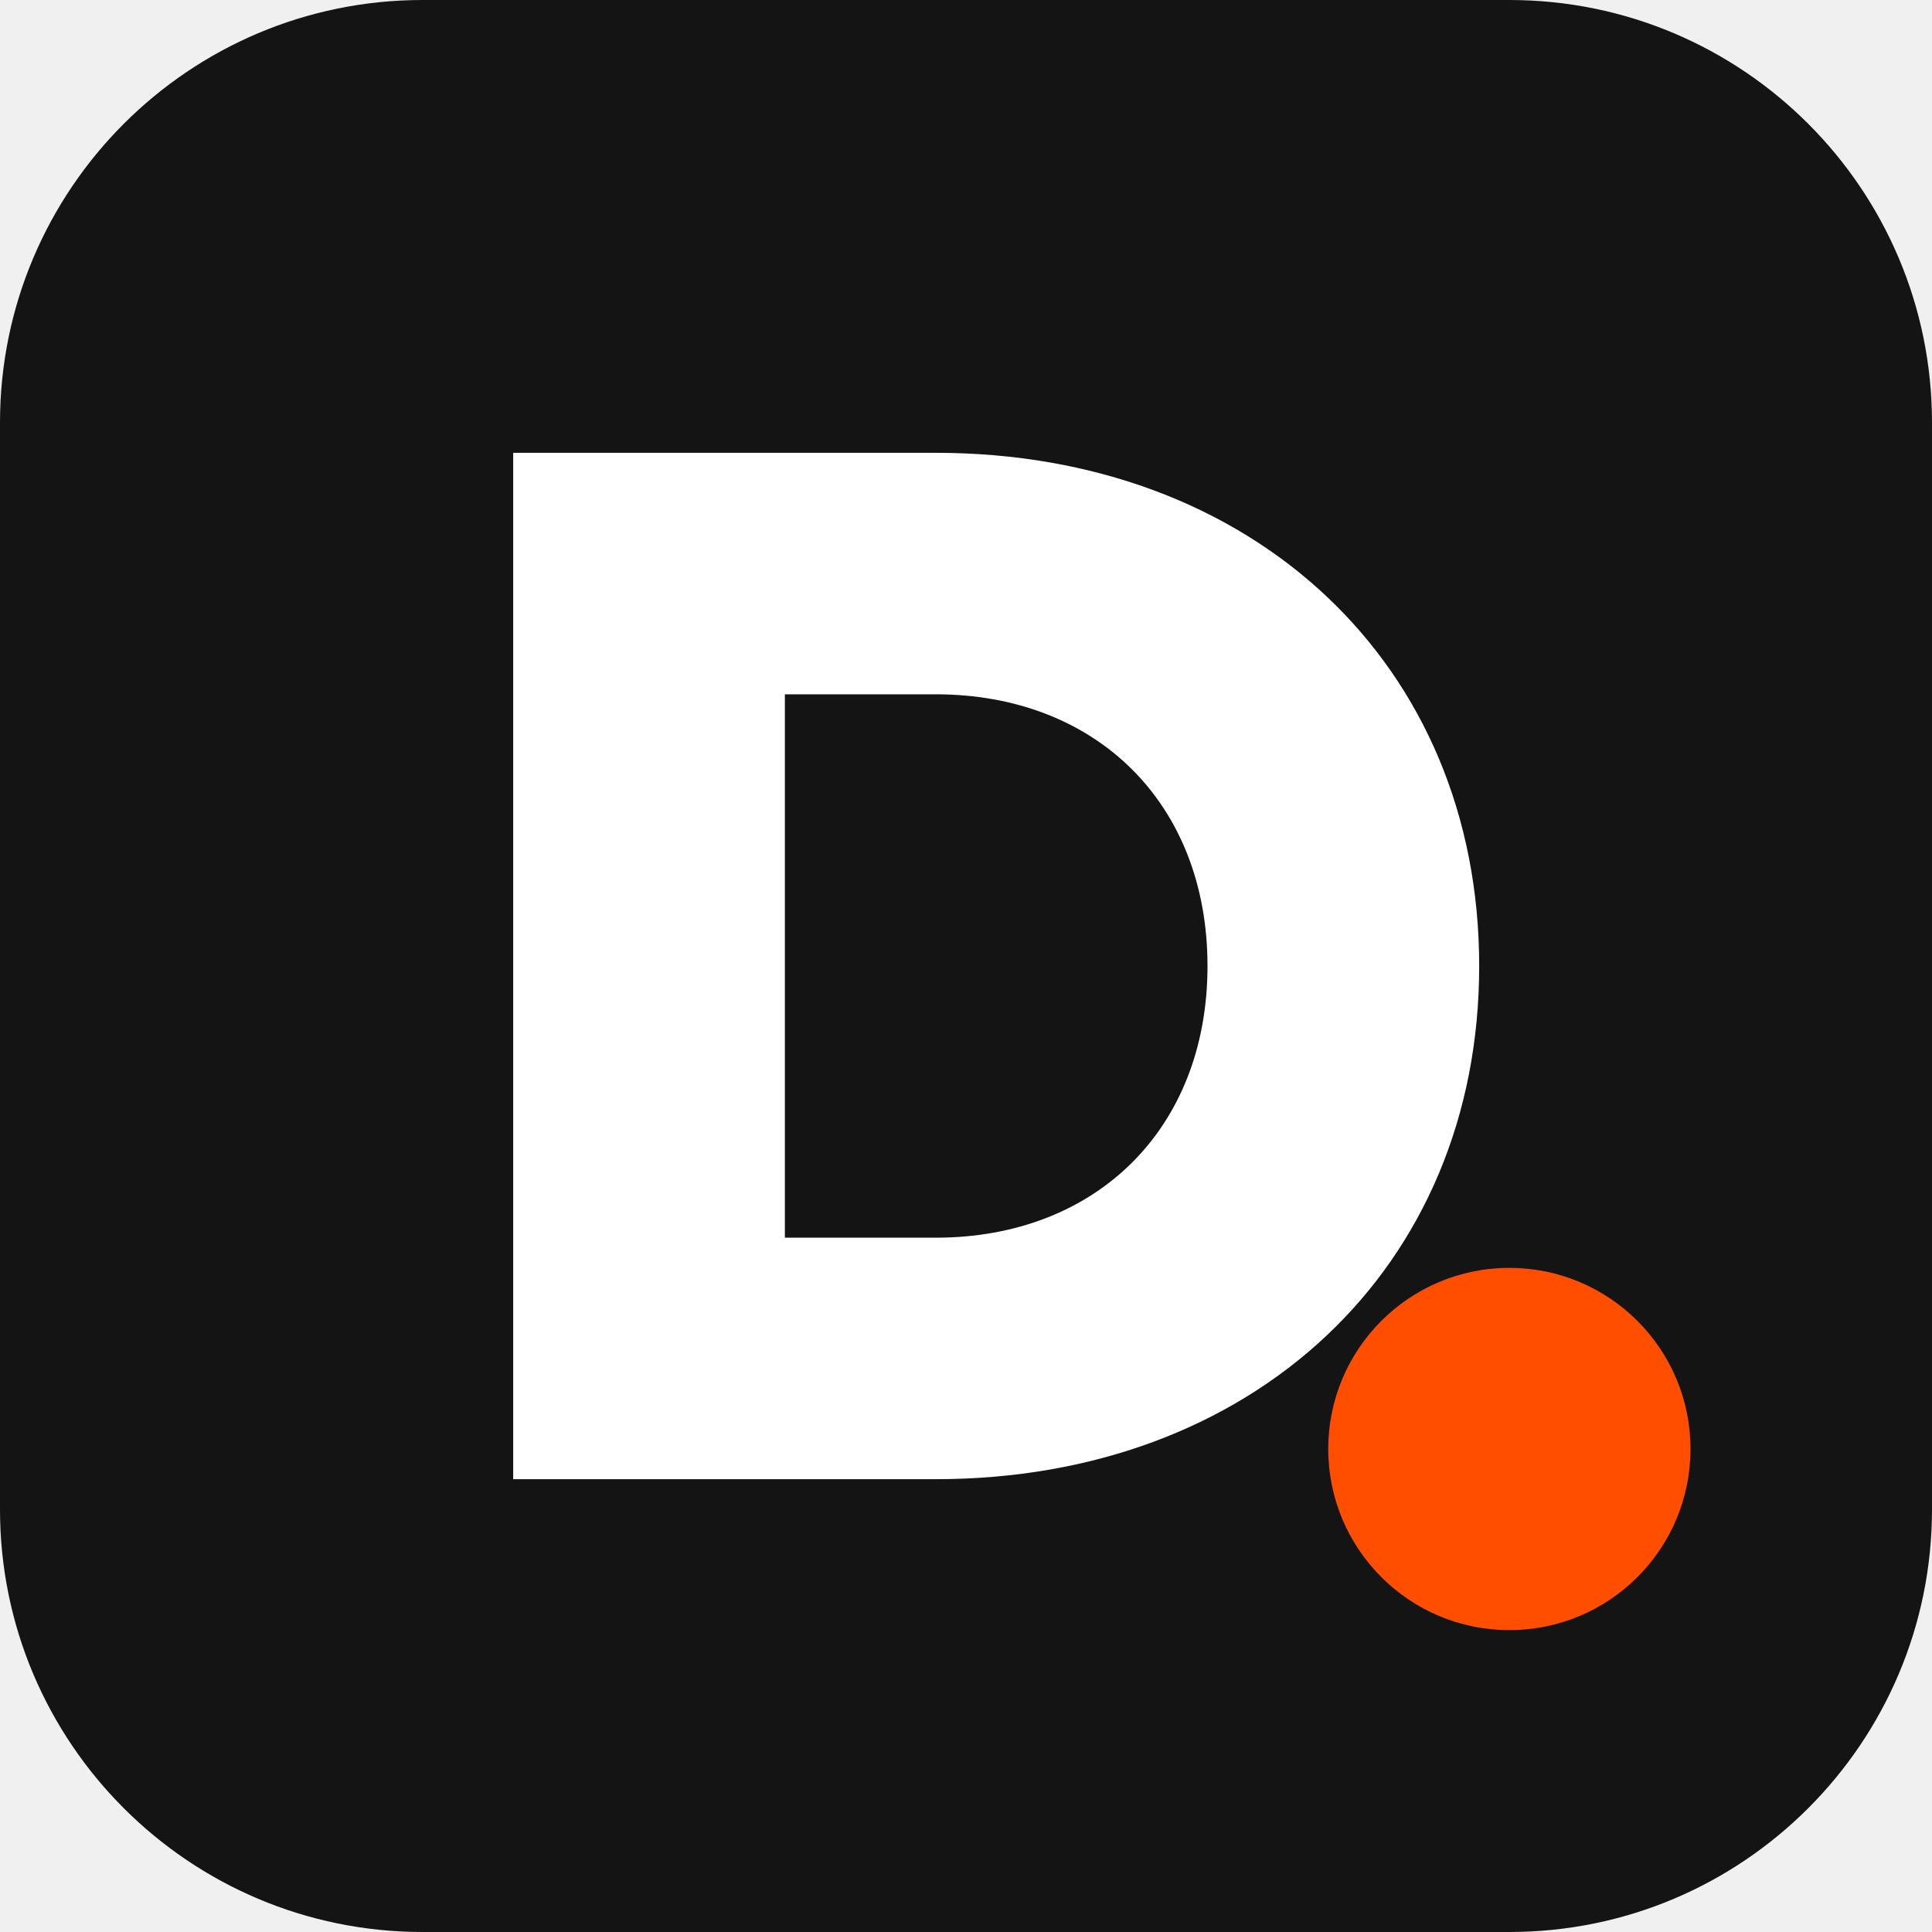
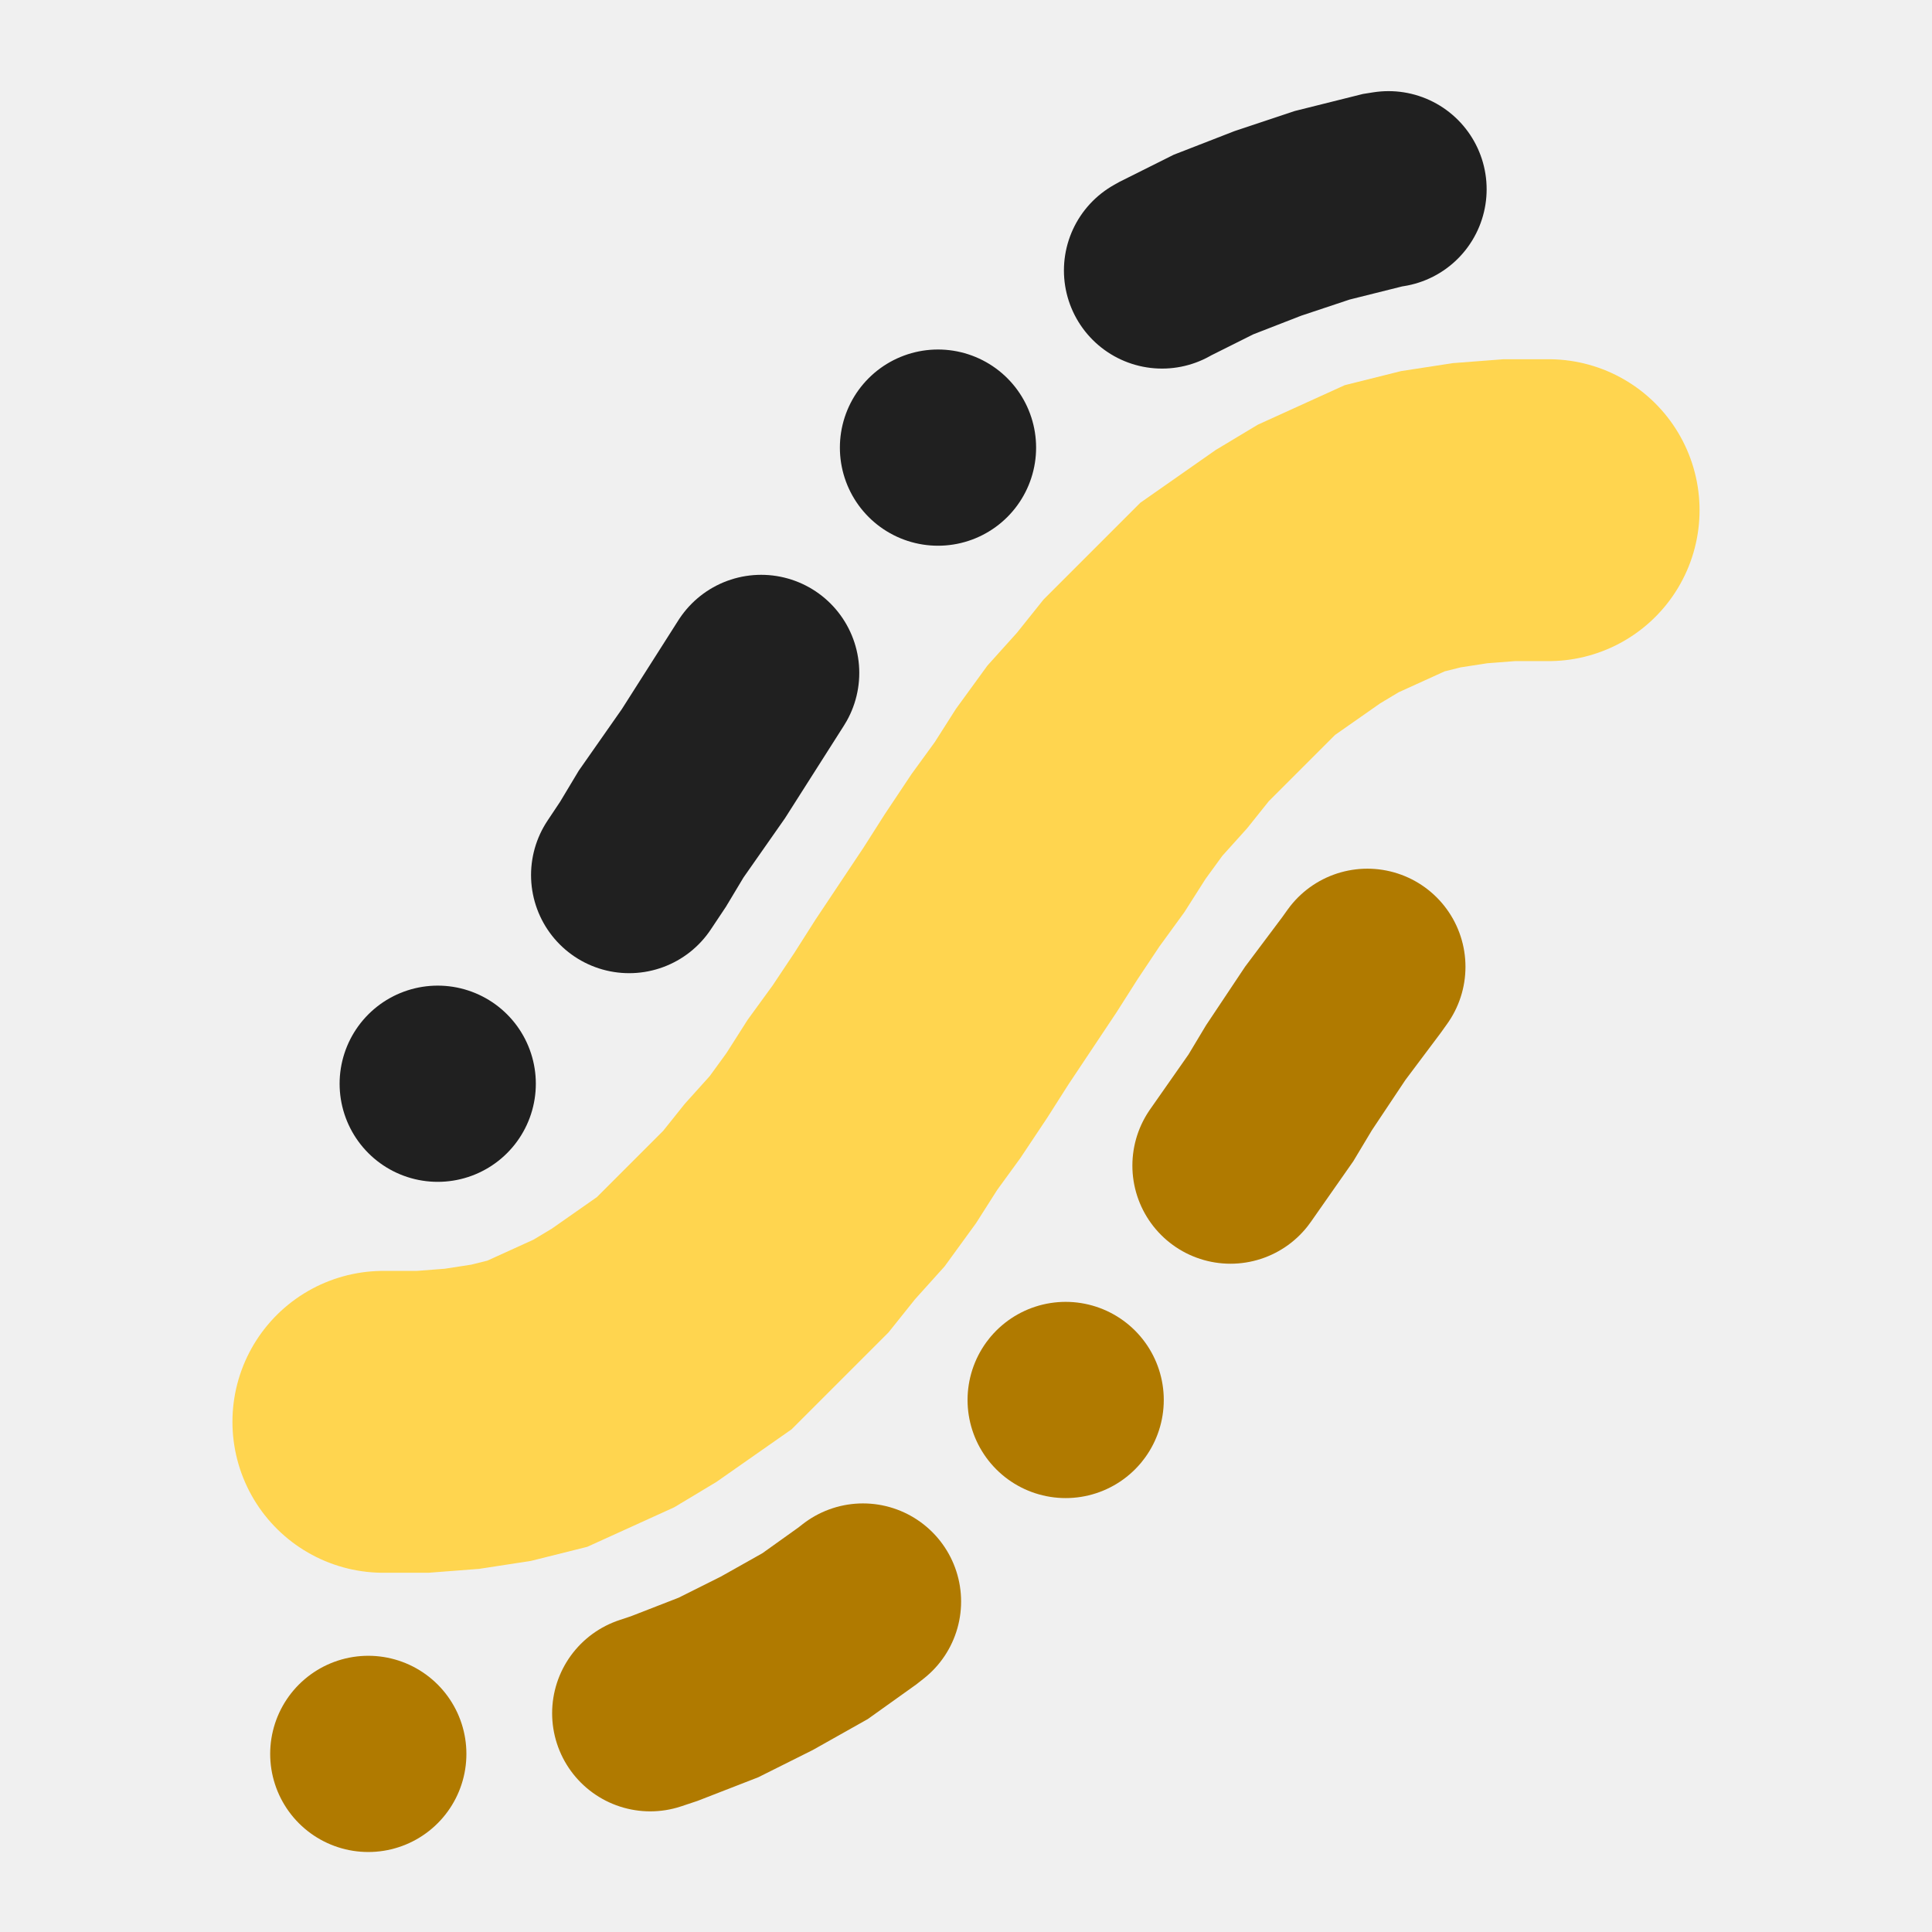
- <svg xmlns="http://www.w3.org/2000/svg" viewBox="0 0 64 64">
-   <rect width="64" height="64" rx="14" fill="#141414" />
-   <path d="M17 15h14c10.5 0 18 7 18 17s-7.5 17-18 17H17V15zm9 8v18h5c5.3 0 9-3.6 9-9s-3.7-9-9-9h-5z" fill="#fff" />
-   <circle cx="50" cy="48" r="6" fill="#ff4e00" />
+ <svg xmlns="http://www.w3.org/2000/svg" viewBox="0 0 64 64" width="64" height="64" role="img" aria-label="DevFlow">
+   <style>.ink{stroke:#202020}@media (prefers-color-scheme:dark){.ink{stroke:#F5F1E8}}</style>
+   <path d="M12.7 47.1L14.0 47.1L15.3 47.0L16.6 46.8L17.8 46.5L18.9 46.0L20.0 45.5L21.0 44.9L22.0 44.2L23.0 43.5L23.9 42.6L24.8 41.7L25.7 40.8L26.5 39.8L27.4 38.8L28.2 37.7L28.9 36.6L29.7 35.5L30.5 34.3L31.2 33.2L32.0 32.0L32.8 30.8L33.5 29.7L34.3 28.5L35.1 27.4L35.8 26.3L36.6 25.2L37.5 24.2L38.3 23.2L39.2 22.3L40.1 21.4L41.0 20.5L42.0 19.8L43.0 19.1L44.0 18.5L45.1 18.0L46.2 17.5L47.4 17.2L48.7 17.0L50.0 16.9L51.3 16.9" fill="none" stroke="#FFD54F" stroke-width="10" stroke-linecap="round" />
+   <path d="M14.5 35.9L14.7 35.8L15.0 35.7L15.3 35.5L15.6 35.3L16.0 35.0L16.4 34.6L16.9 34.1L17.4 33.6L17.9 33.0L18.4 32.4L18.9 31.7L19.5 30.9L20.1 30.1L20.7 29.2L21.3 28.3L21.9 27.3L22.6 26.3L23.3 25.3L24.0 24.2L24.7 23.1L25.4 22.0L26.2 20.9L27.0 19.8L27.9 18.6L28.8 17.5L29.7 16.3L30.7 15.2L31.8 14.1L33.0 13.0L34.2 11.9L35.6 10.8L37.0 9.8L38.6 8.9L40.2 8.1L42.0 7.4L43.8 6.8L45.8 6.3L47.7 6.0L49.8 5.9L51.8 5.9" fill="none" class="ink" stroke-width="6.5" stroke-linecap="round" stroke-dasharray="0 9.5 8 9.5" />
+   <path d="M12.2 58.1L14.2 58.1L16.3 58.0L18.2 57.7L20.2 57.2L22.0 56.6L23.8 55.9L25.4 55.1L27.0 54.2L28.4 53.2L29.8 52.1L31.0 51.0L32.2 49.9L33.3 48.8L34.3 47.7L35.2 46.5L36.1 45.4L37.0 44.2L37.8 43.1L38.6 42.0L39.3 40.9L40.0 39.8L40.7 38.7L41.4 37.7L42.1 36.7L42.7 35.7L43.3 34.8L43.9 33.9L44.5 33.1L45.1 32.3L45.6 31.6L46.1 31.0L46.6 30.4L47.1 29.9L47.6 29.4L48.0 29.0L48.4 28.7L48.7 28.5L49.0 28.3L49.3 28.2L49.5 28.1" fill="none" stroke="#B07A00" stroke-width="6.5" stroke-linecap="round" stroke-dasharray="0 9.5 8 9.5" />
</svg>
